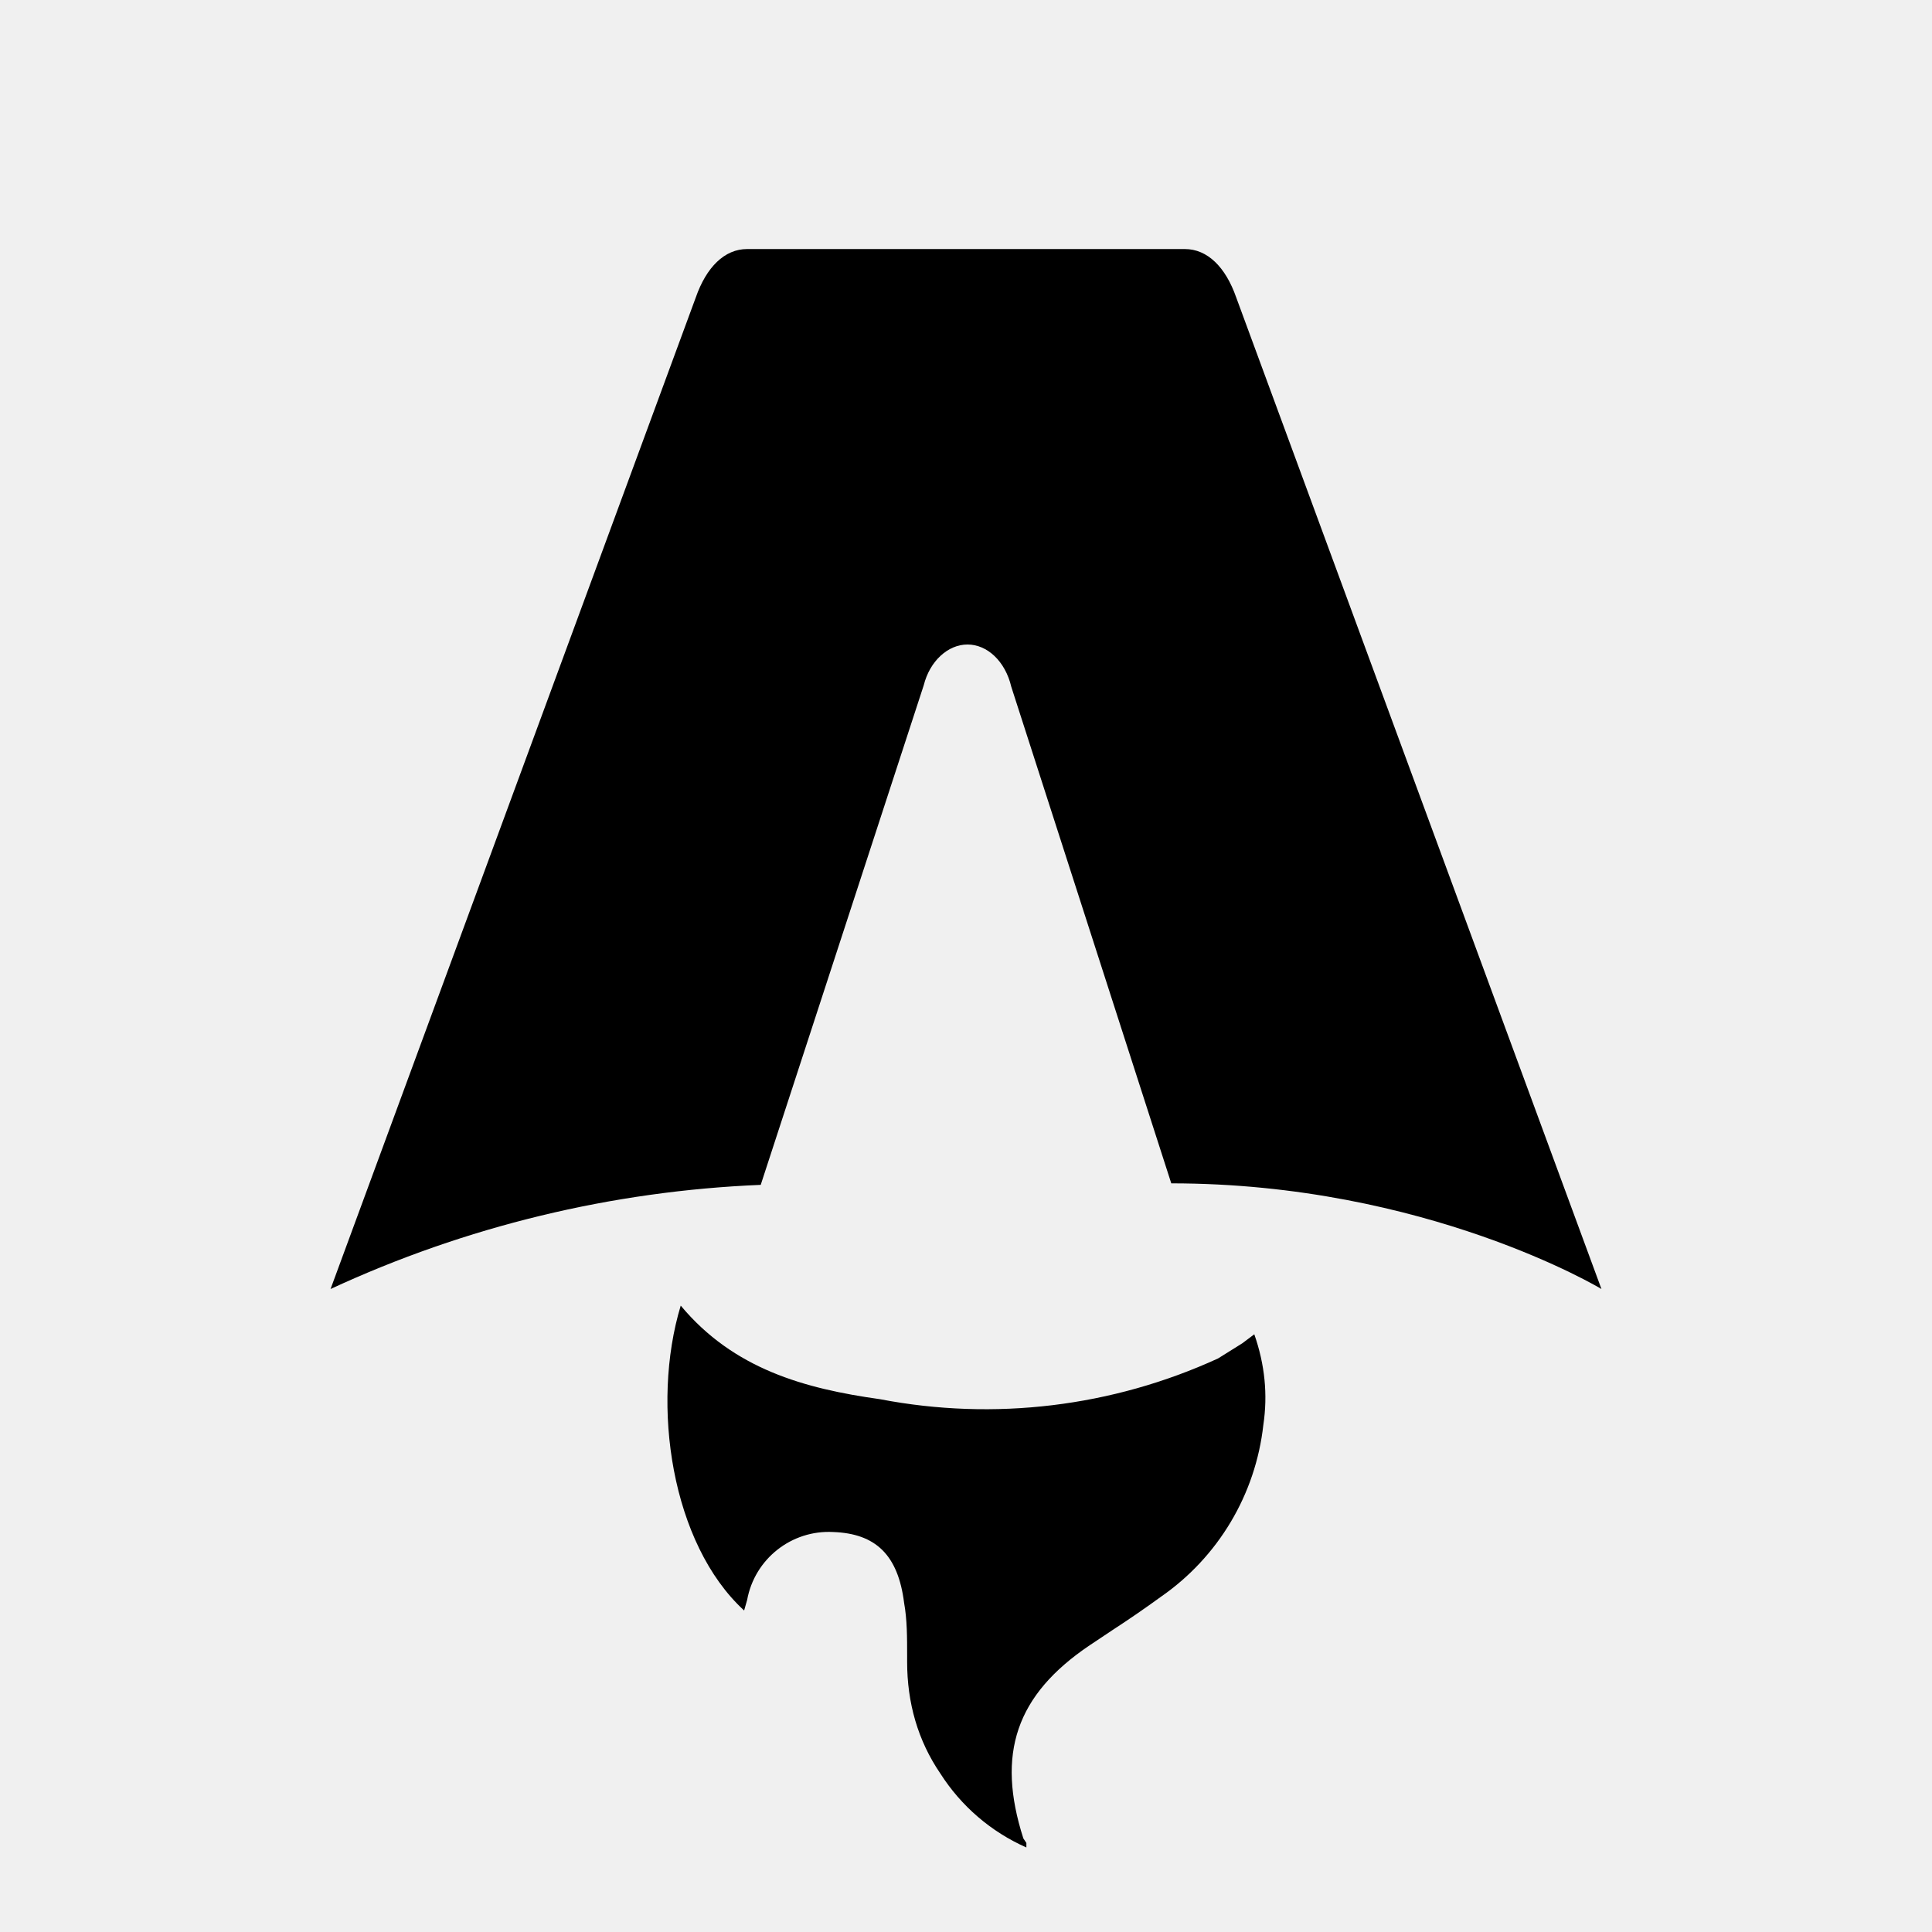
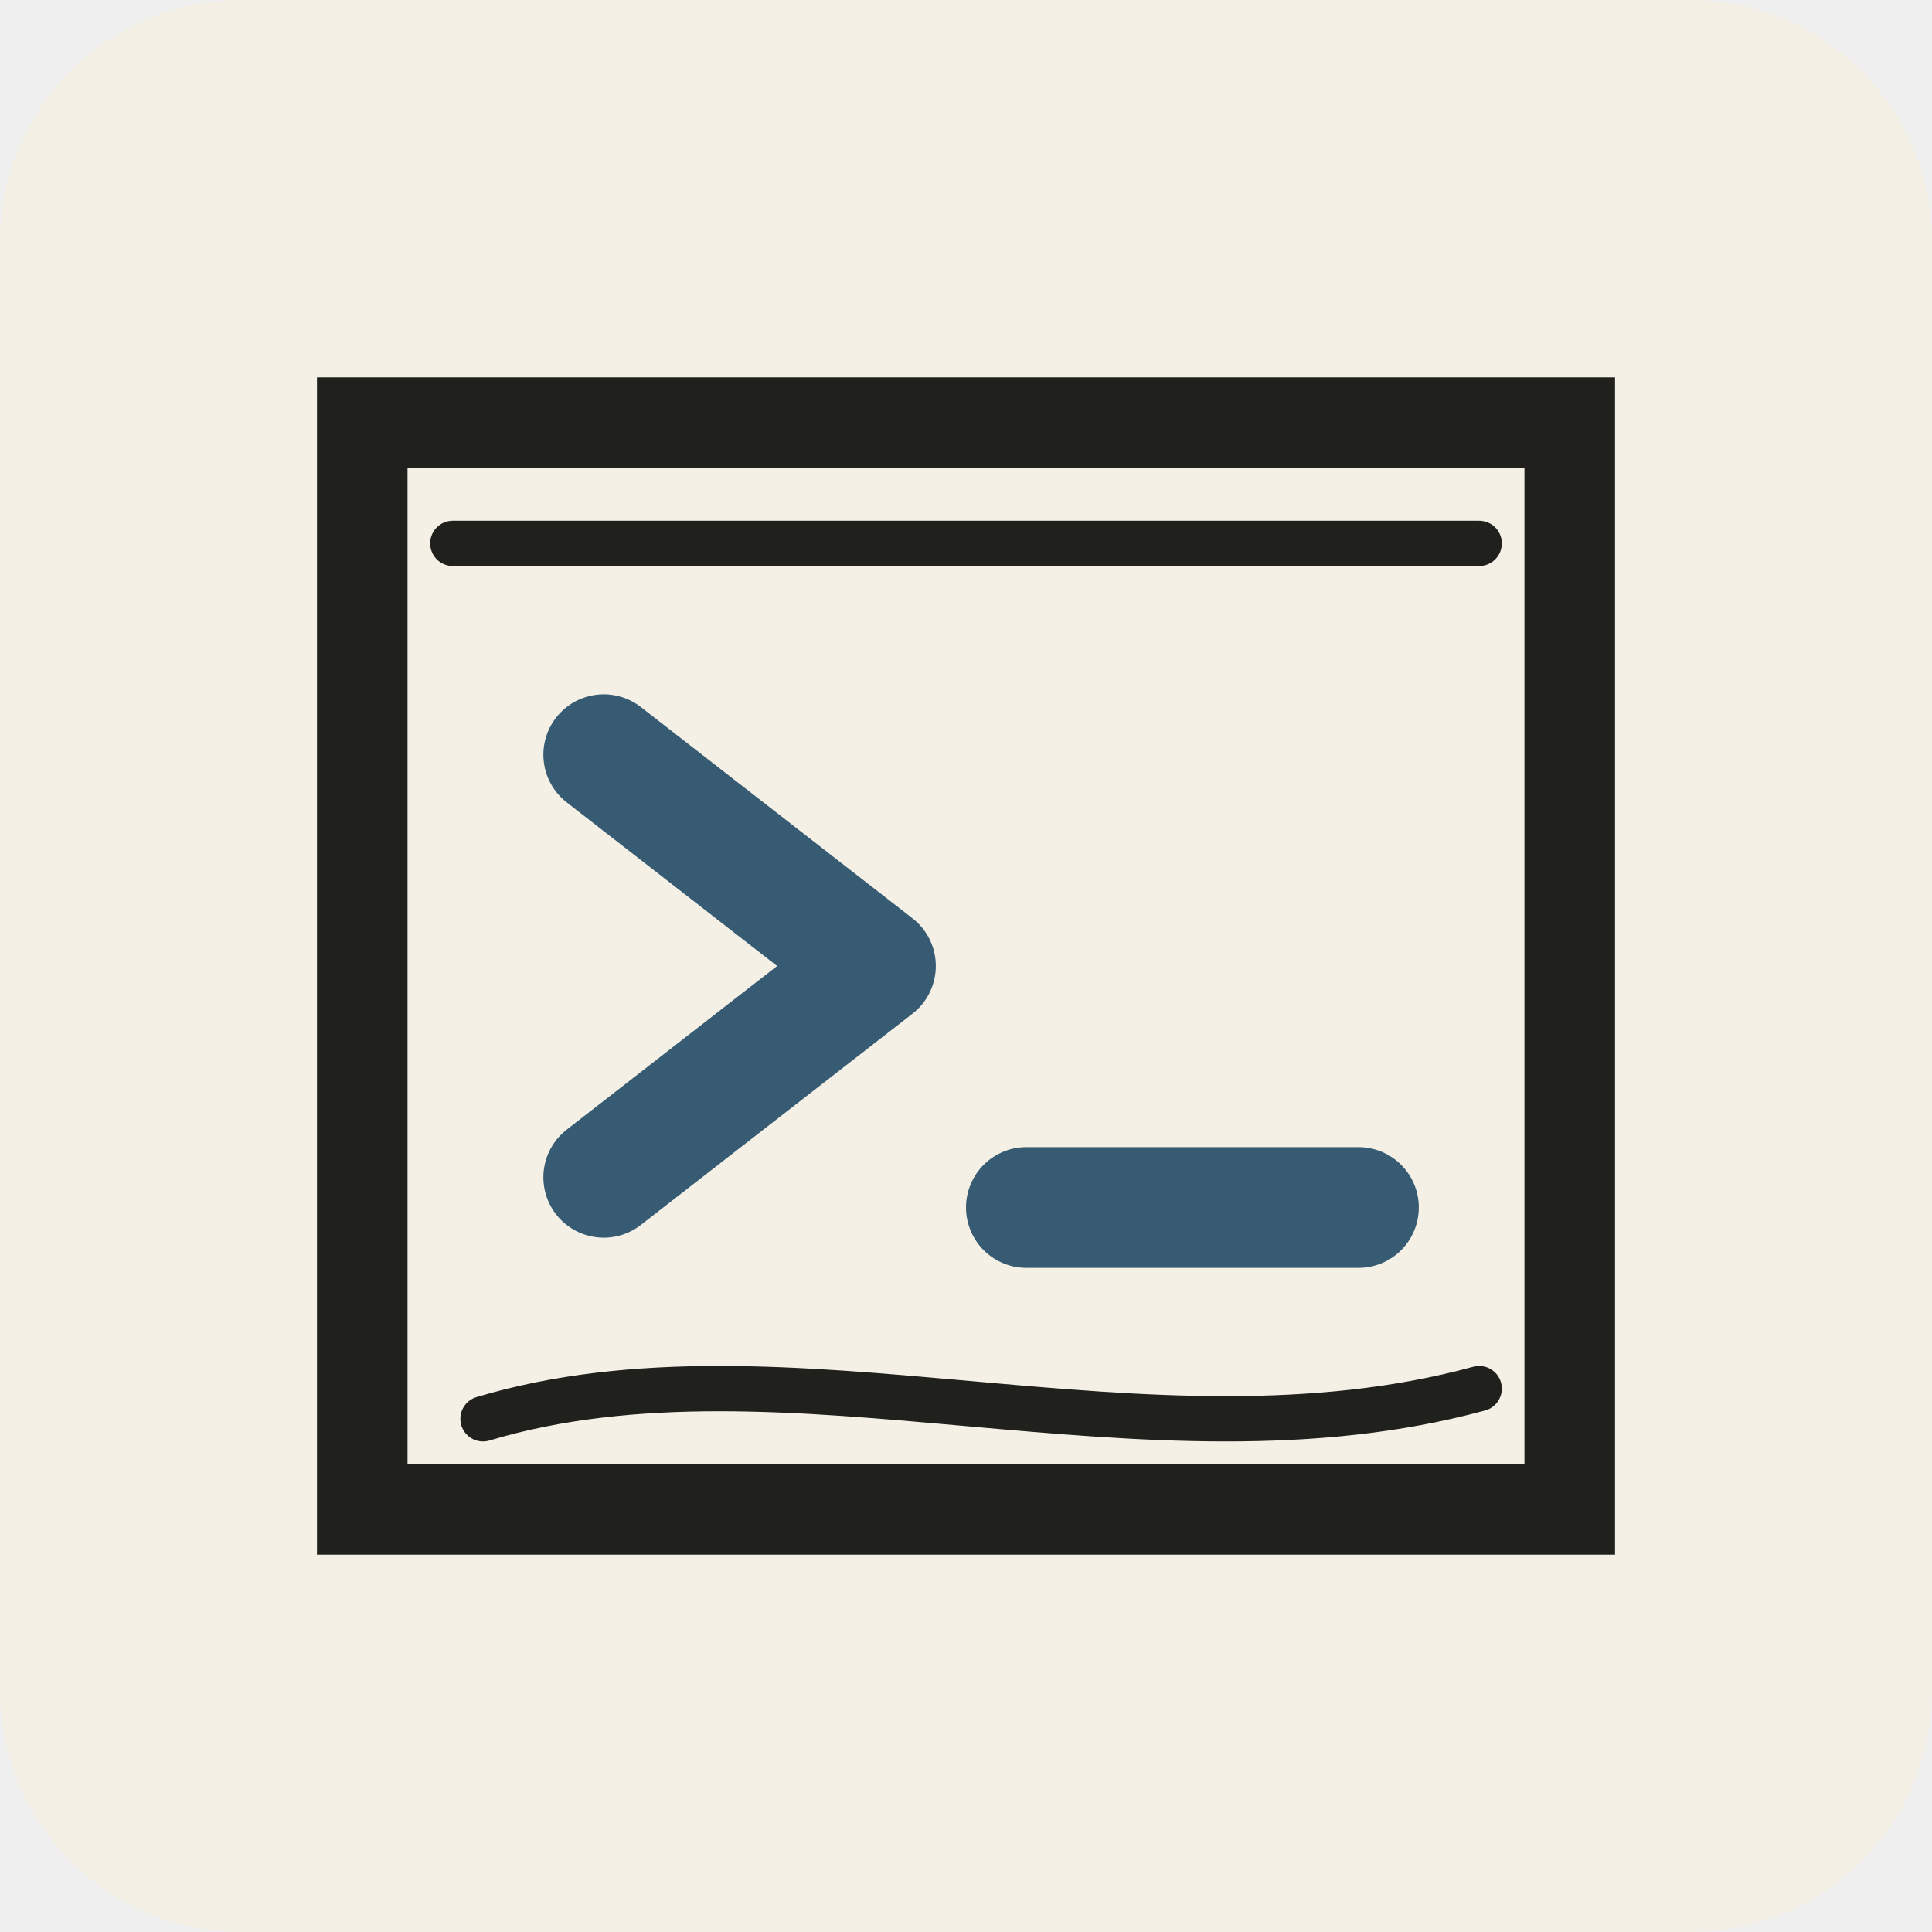
- <svg xmlns="http://www.w3.org/2000/svg" fill="none" viewBox="0 0 128 128">
-   <path d="M50.4 78.5a75.1 75.1 0 0 0-28.5 6.9l24.2-65.7c.7-2 1.9-3.2 3.4-3.2h29c1.5 0 2.7 1.2 3.4 3.2l24.2 65.7s-11.6-7-28.5-7L67 45.5c-.4-1.7-1.6-2.8-2.9-2.8-1.3 0-2.5 1.1-2.9 2.7L50.4 78.5Zm-1.1 28.2Zm-4.2-20.2c-2 6.6-.6 15.8 4.2 20.2a17.5 17.5 0 0 1 .2-.7 5.5 5.5 0 0 1 5.7-4.5c2.8.1 4.3 1.5 4.7 4.7.2 1.1.2 2.3.2 3.5v.4c0 2.7.7 5.2 2.2 7.4a13 13 0 0 0 5.7 4.9v-.3l-.2-.3c-1.8-5.6-.5-9.5 4.4-12.8l1.5-1a73 73 0 0 0 3.2-2.2 16 16 0 0 0 6.8-11.4c.3-2 .1-4-.6-6l-.8.6-1.6 1a37 37 0 0 1-22.4 2.7c-5-.7-9.7-2-13.2-6.2Z" />
-   <style>
-         path { fill: #000; }
-         @media (prefers-color-scheme: dark) {
-             path { fill: #FFF; }
-         }
-     </style>
+ <svg xmlns="http://www.w3.org/2000/svg" viewBox="0 0 64 64">
+   <rect width="64" height="64" rx="8" fill="#f4f0e6" />
+   <path d="M12 14h40v36H12z" fill="none" stroke="#20201d" stroke-width="3" />
+   <path d="m20 25 9 7-9 7M34 40h11" fill="none" stroke="#365b73" stroke-width="4" stroke-linecap="round" stroke-linejoin="round" />
+   <path d="M15 18h34M16 47c10-3 22 2 33-1" fill="none" stroke="#20201d" stroke-width="1.5" stroke-linecap="round" />
</svg>
